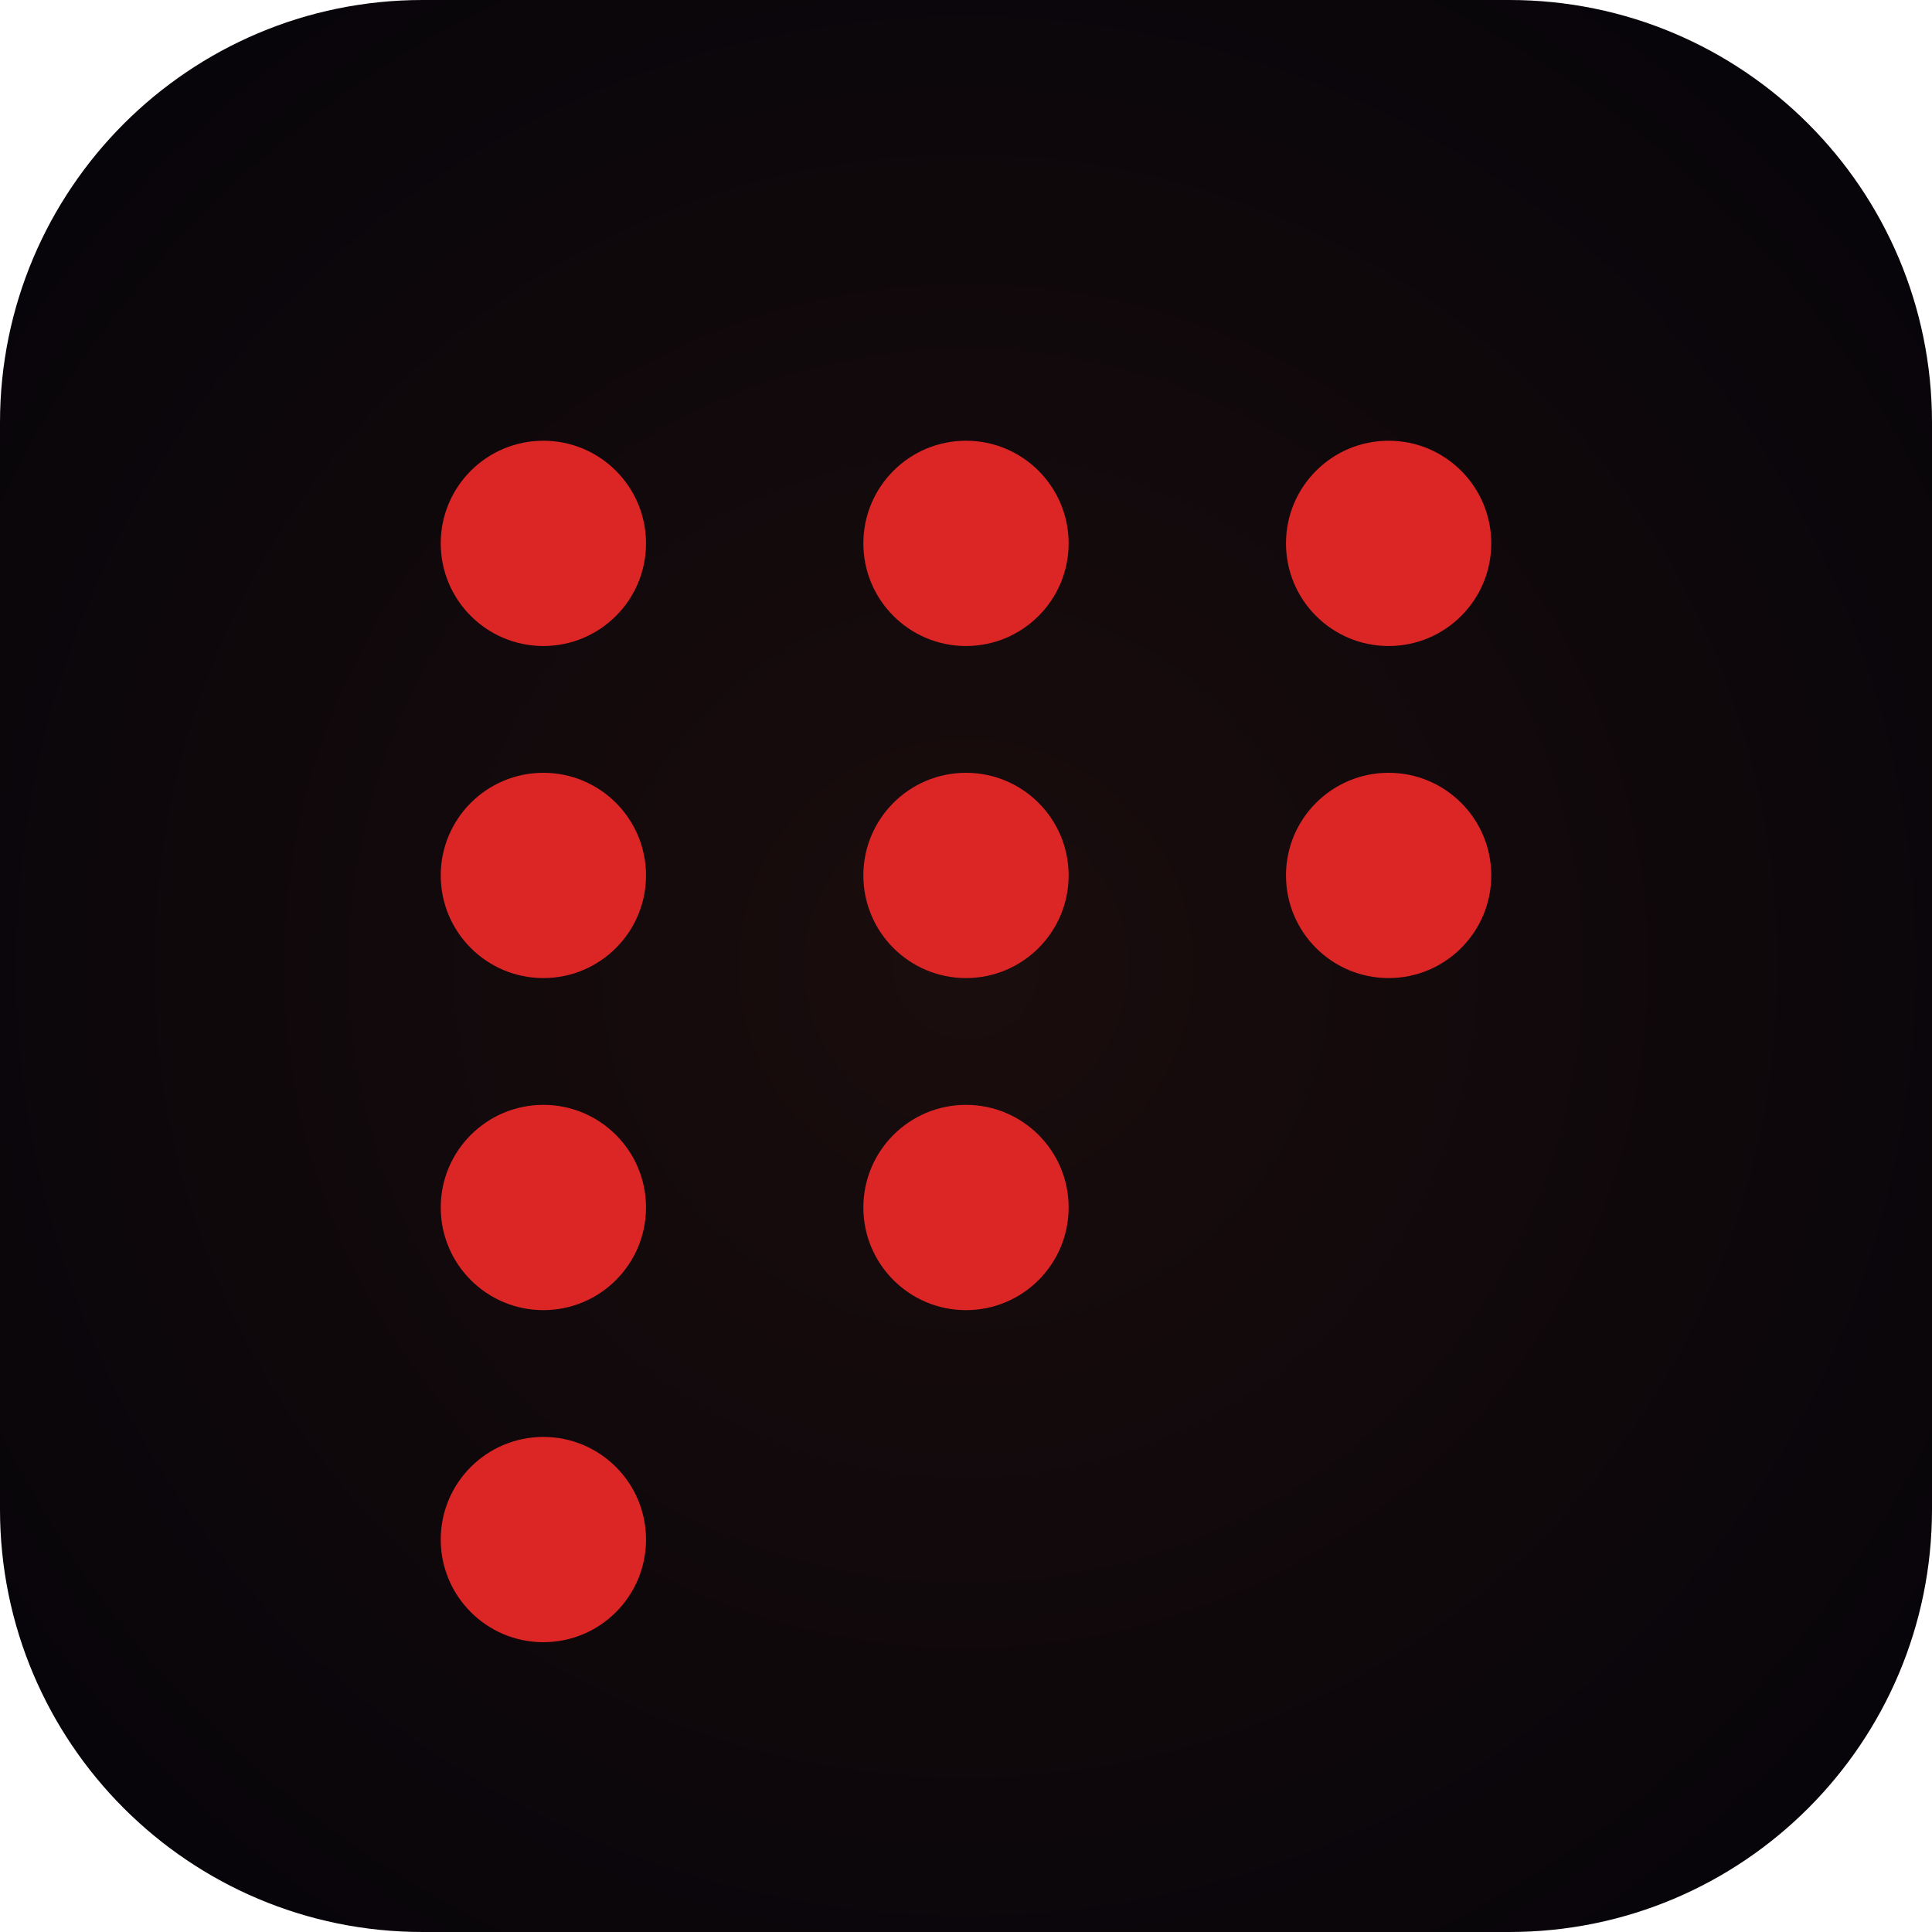
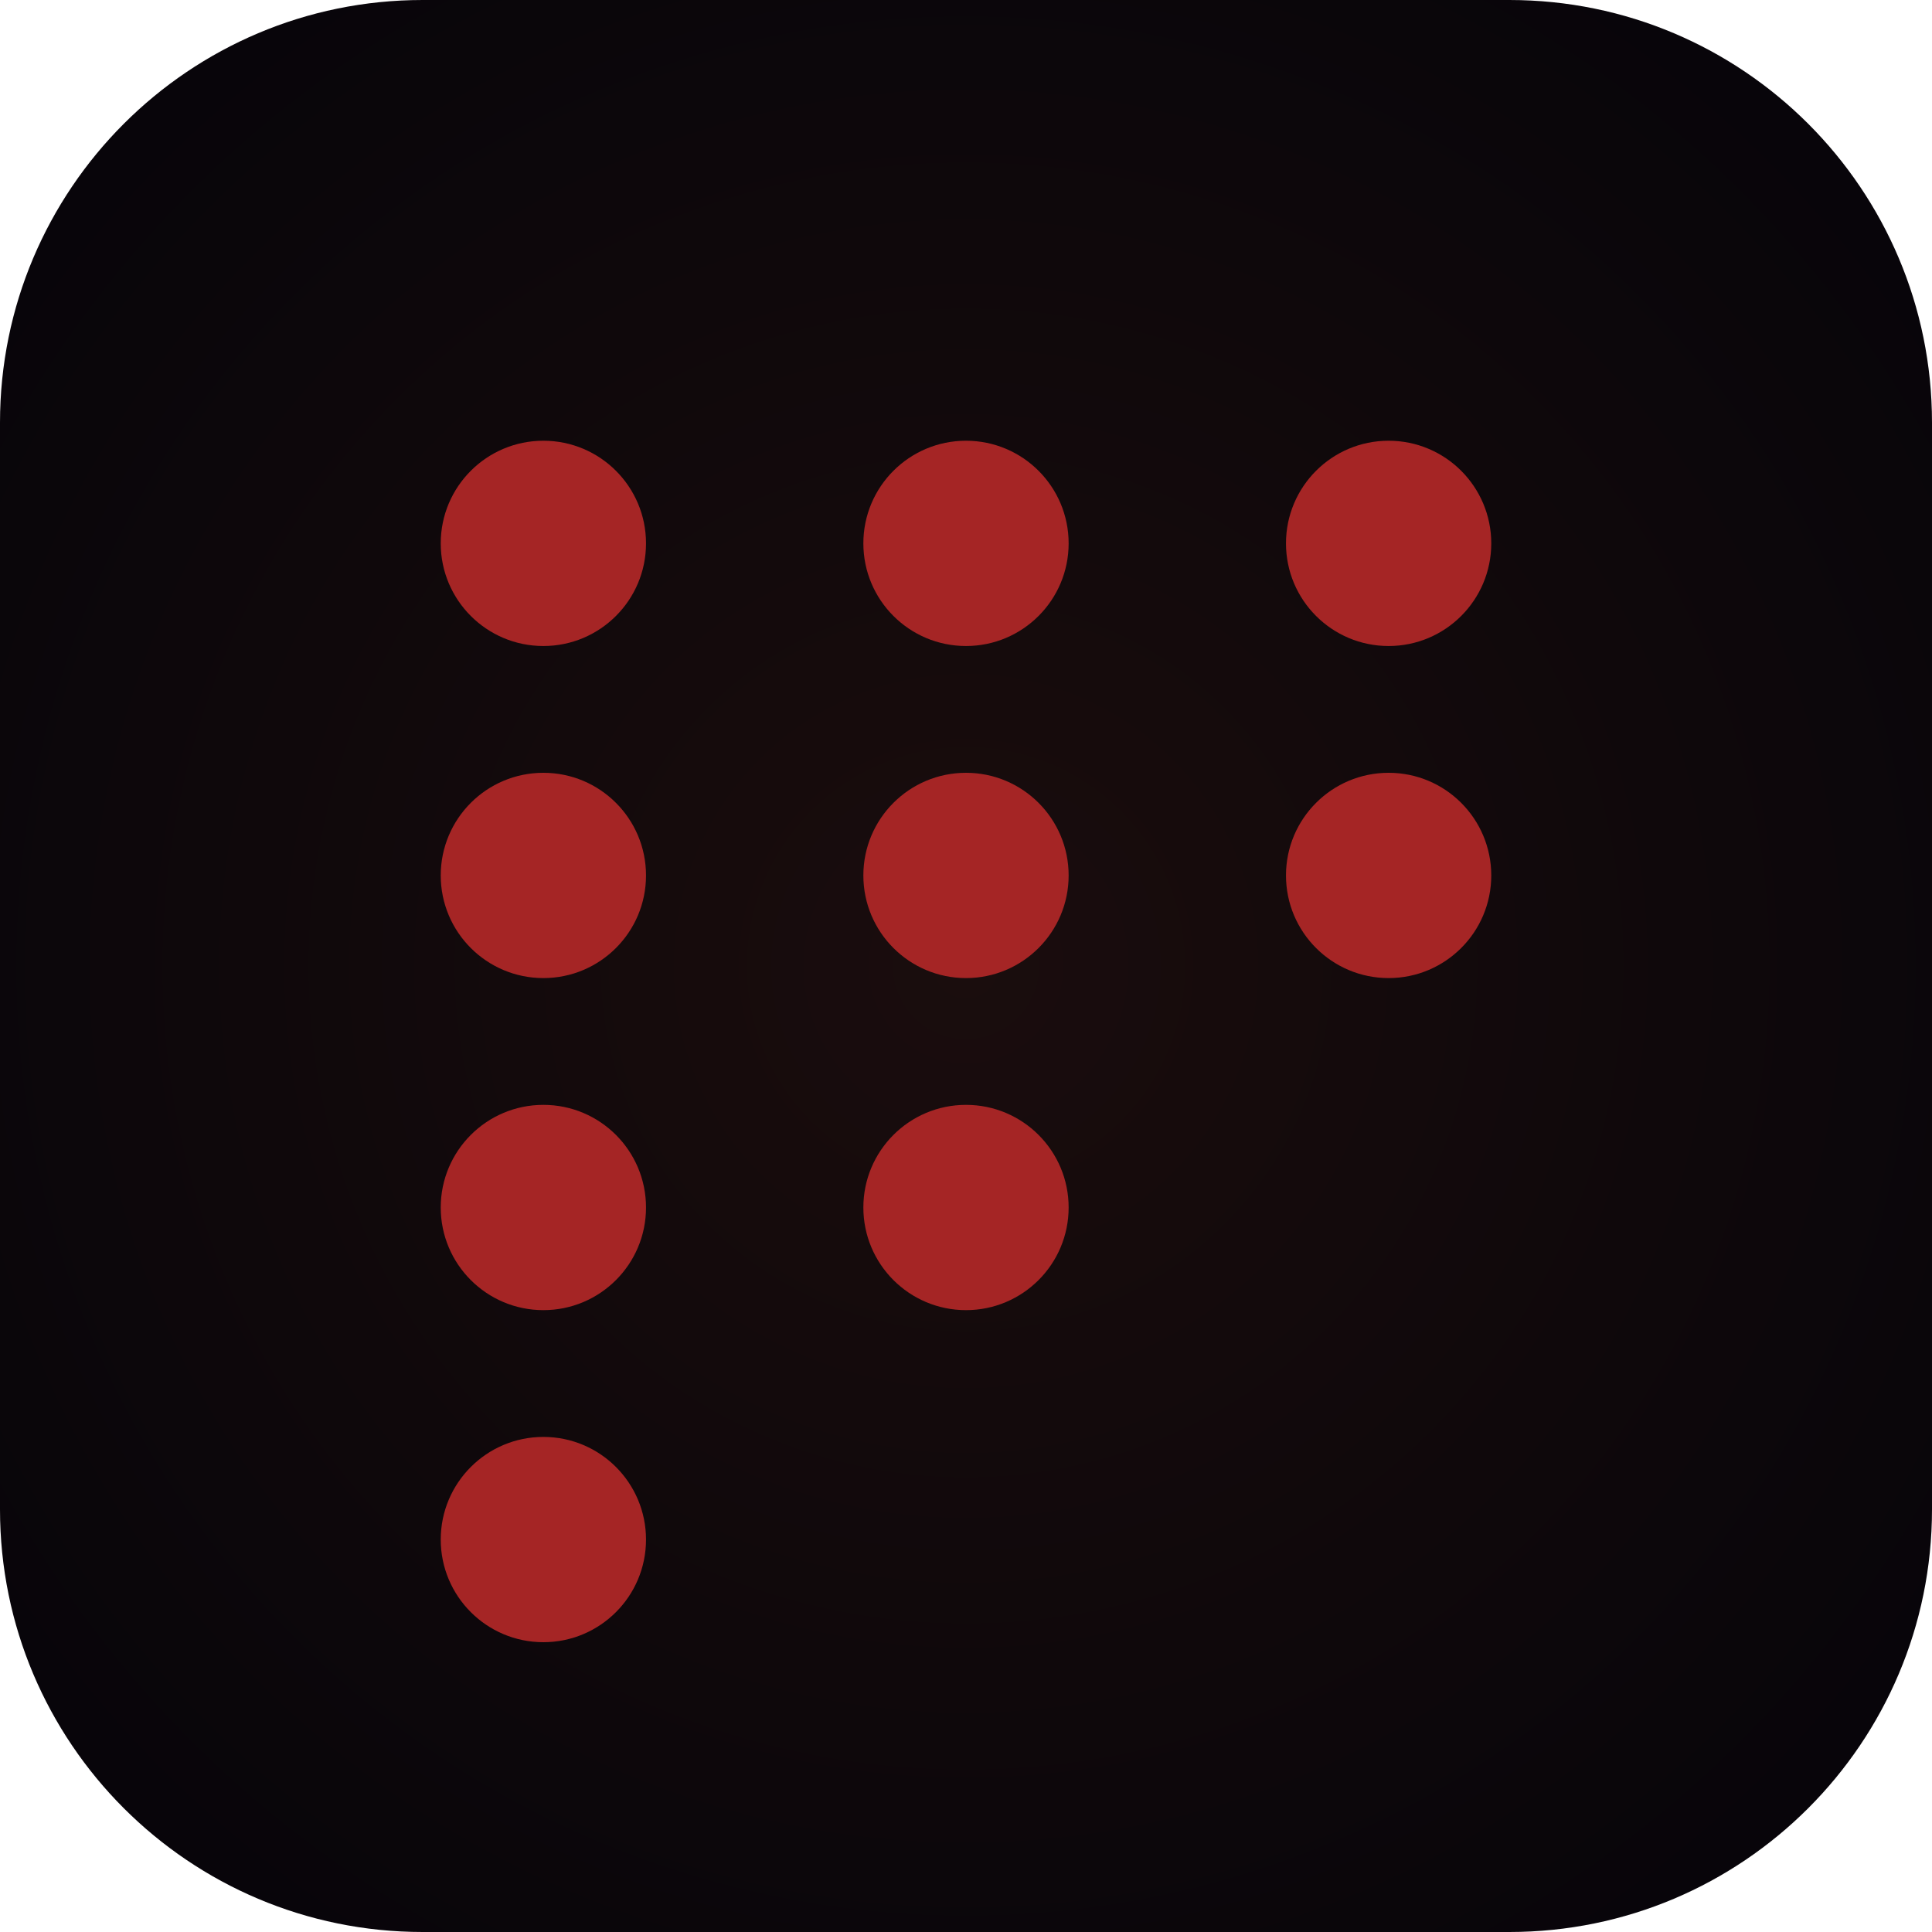
<svg xmlns="http://www.w3.org/2000/svg" viewBox="0 0 32 32" fill="none">
  <defs>
    <radialGradient id="bg" cx="50%" cy="50%" r="60%">
      <stop offset="0%" stop-color="#1a0d0d" />
      <stop offset="100%" stop-color="#08050a" />
    </radialGradient>
  </defs>
  <rect width="32" height="32" rx="7" fill="url(#bg)" />
-   <g fill="#DC2626">
+   <g fill="#A52525">
    <circle cx="9" cy="9" r="1.7" />
    <circle cx="16" cy="9" r="1.7" />
    <circle cx="23" cy="9" r="1.7" />
    <circle cx="9" cy="14.5" r="1.7" />
    <circle cx="16" cy="14.5" r="1.7" />
    <circle cx="23" cy="14.5" r="1.7" />
    <circle cx="9" cy="20" r="1.7" />
    <circle cx="16" cy="20" r="1.7" />
    <circle cx="9" cy="25.5" r="1.7" />
  </g>
</svg>
